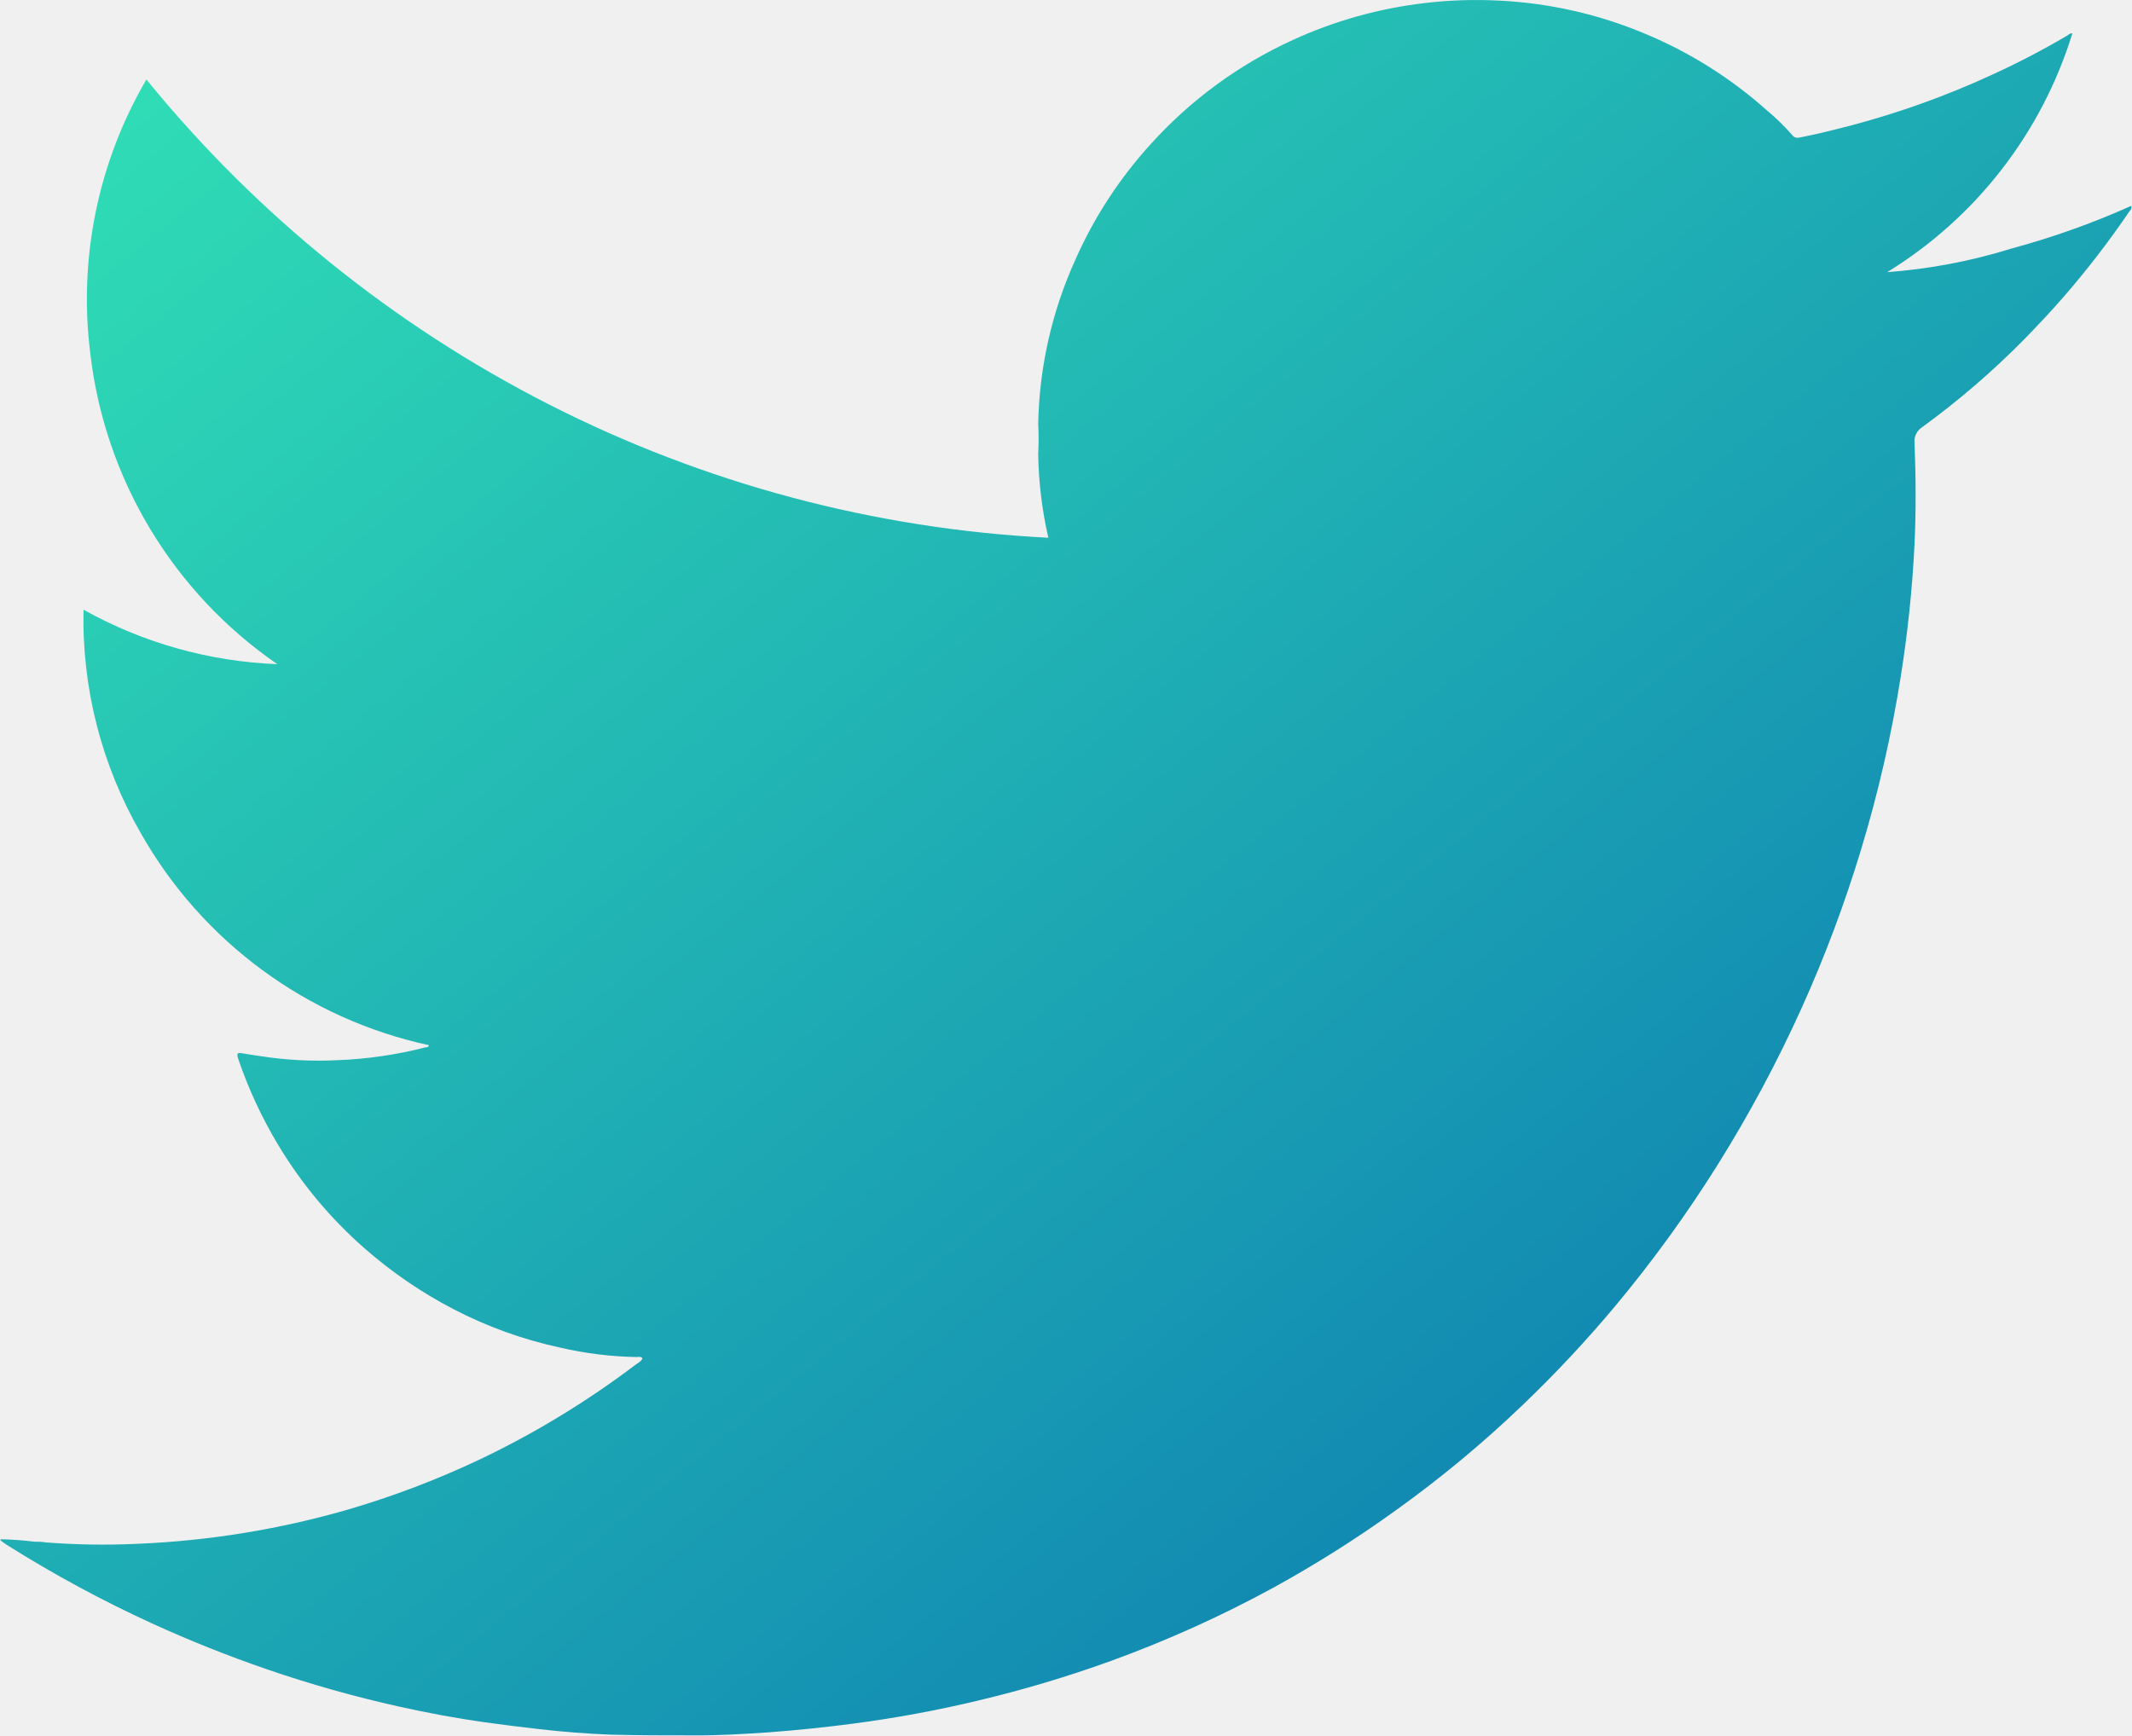
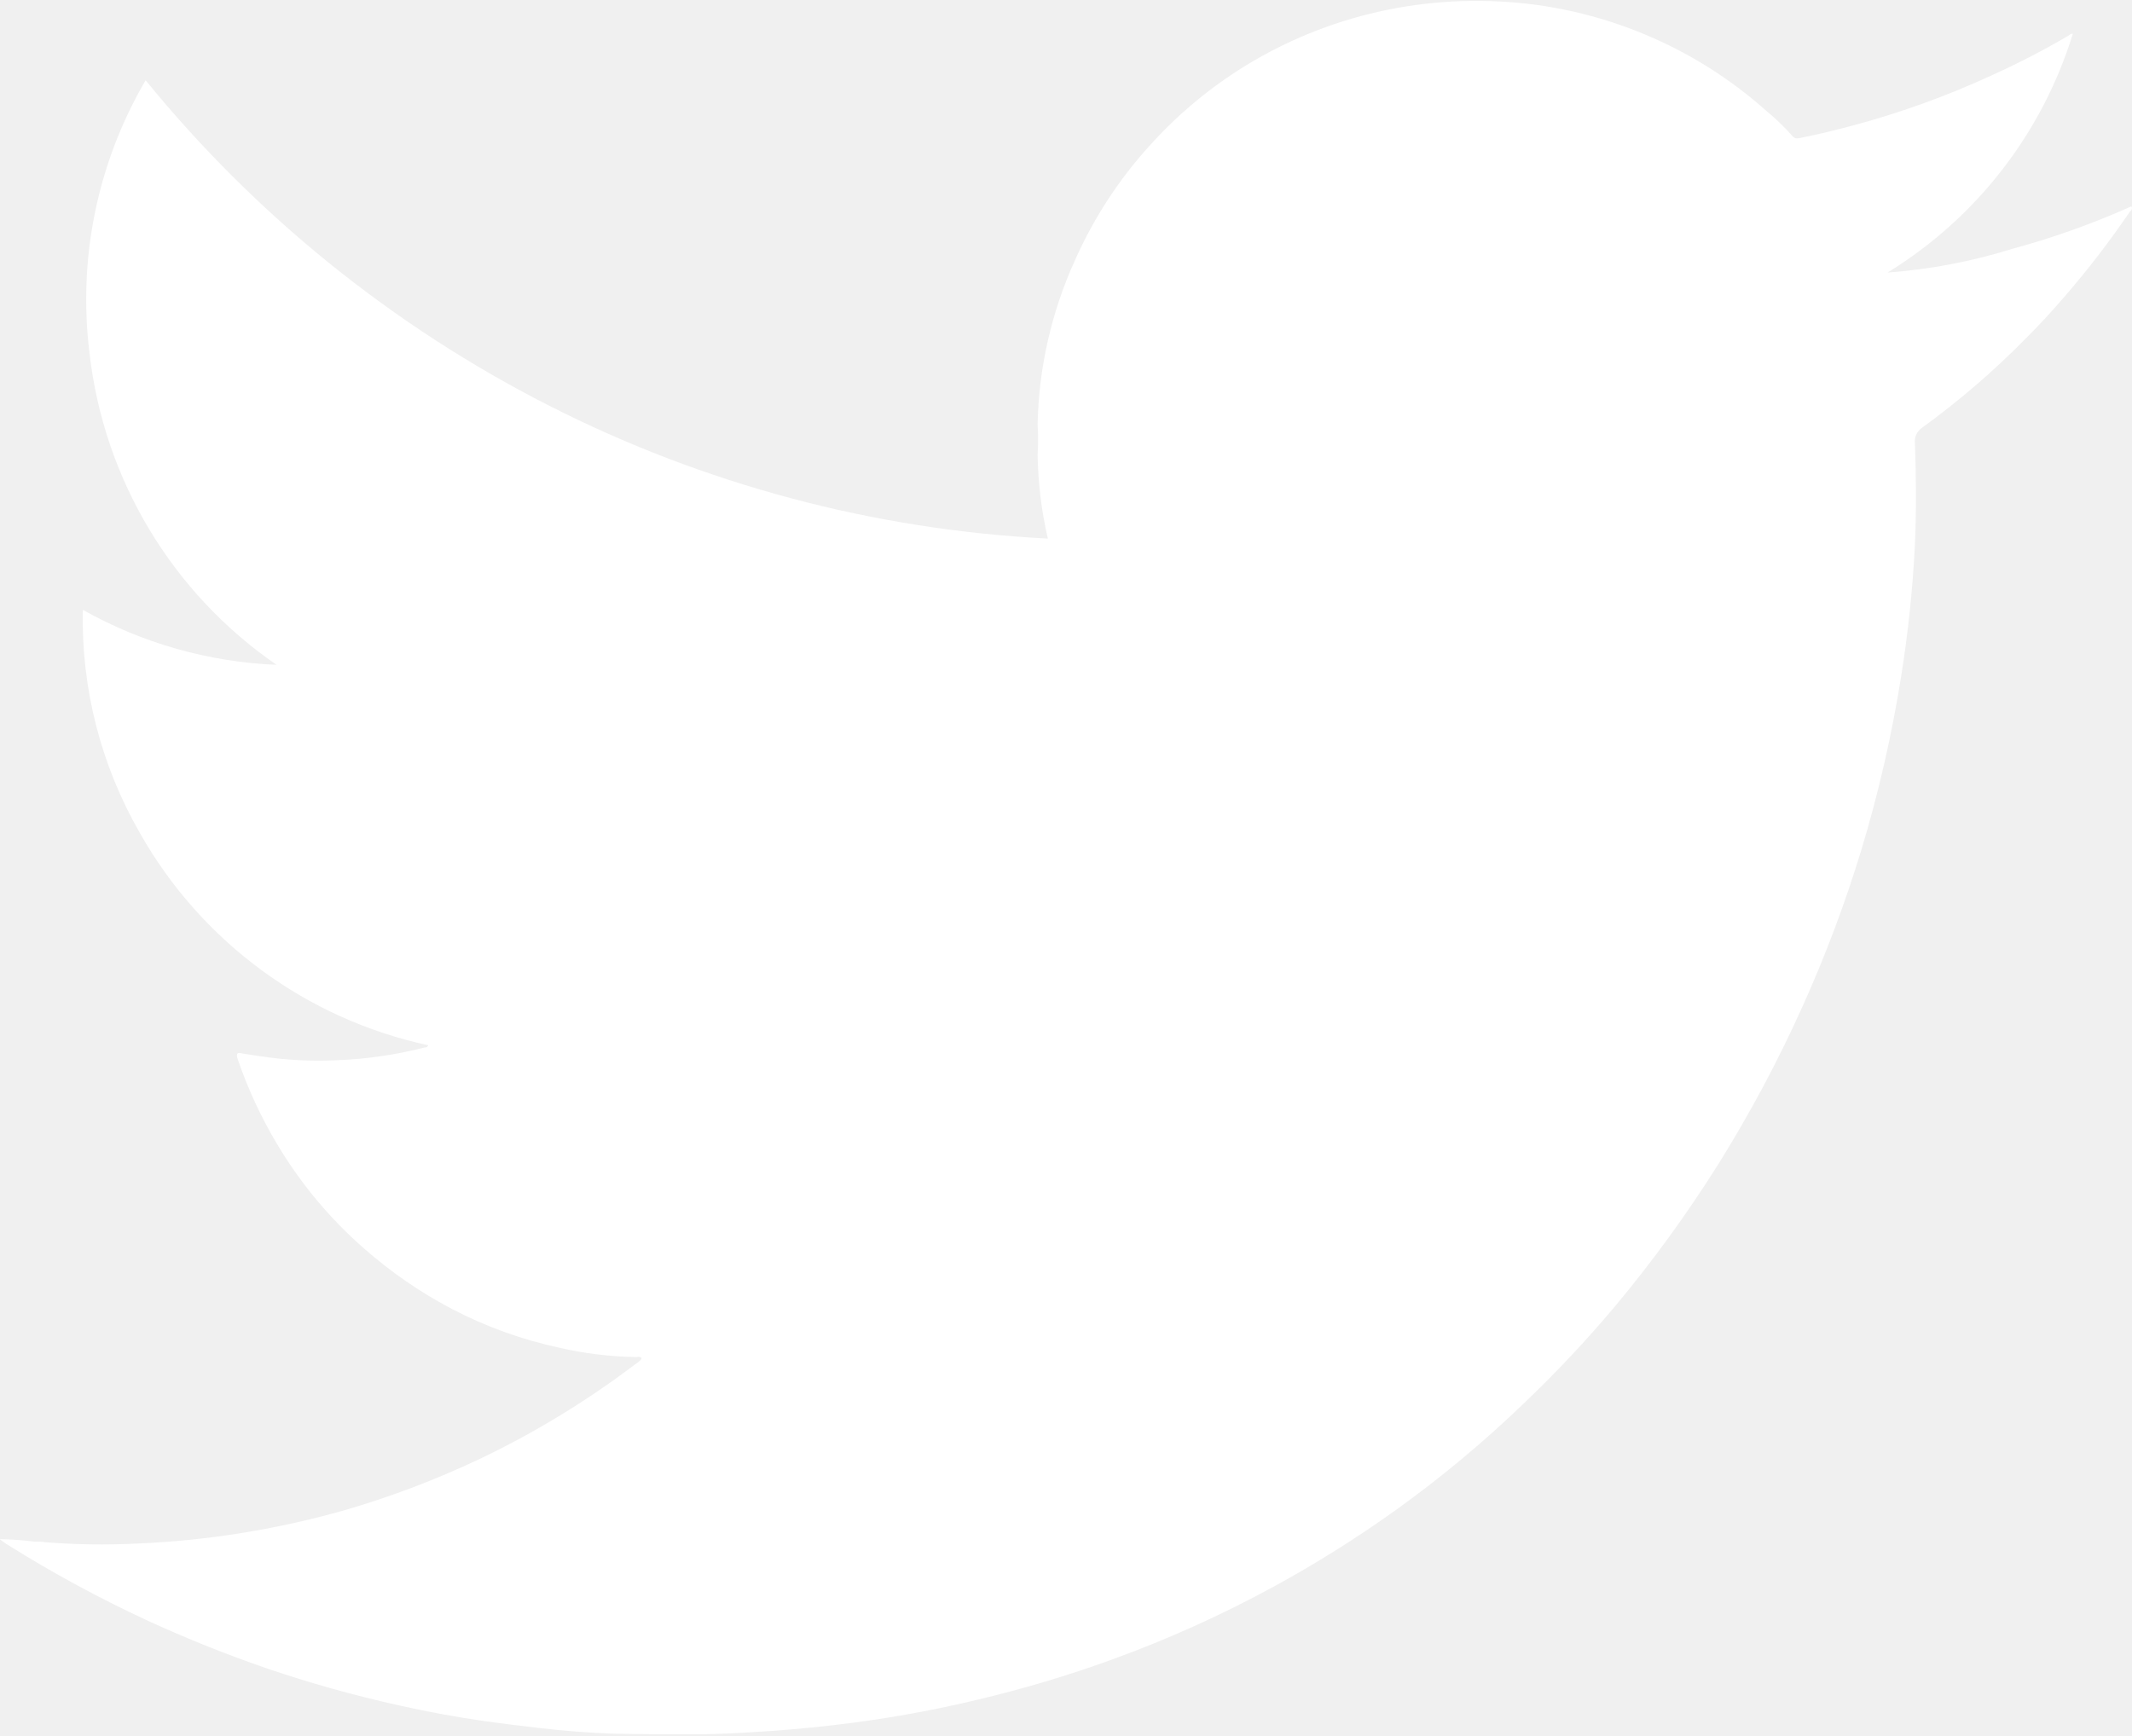
- <svg xmlns="http://www.w3.org/2000/svg" width="24.347" height="19.819" viewBox="0 0 24.347 19.819">
-   <defs>
-     <linearGradient id="linear-gradient" x2="1" y2="1" gradientUnits="objectBoundingBox">
-       <stop offset="0" stop-color="#32e4b6" />
-       <stop offset="1" stop-color="#086eb1" />
-     </linearGradient>
-   </defs>
-   <path id="Tracciato_22592" data-name="Tracciato 22592" d="M-4945.284,2143.548a3.768,3.768,0,0,1,.381.028c.042,0,.087,0,.13.008a8.433,8.433,0,0,0,1.048.016,10.179,10.179,0,0,0,2.4-.39,10.242,10.242,0,0,0,1.512-.575,10.244,10.244,0,0,0,1.774-1.079c.029-.022.065-.037.081-.074-.018-.025-.041-.015-.062-.015a4.206,4.206,0,0,1-.879-.108,4.856,4.856,0,0,1-1.221-.441,5.11,5.11,0,0,1-1.01-.691,4.978,4.978,0,0,1-.992-1.189,5.1,5.1,0,0,1-.452-.975.191.191,0,0,1-.008-.027c-.006-.03,0-.048.038-.041.076.014.153.024.23.036a4.324,4.324,0,0,0,.877.045,4.751,4.751,0,0,0,1-.146c.015,0,.032,0,.041-.025a4.993,4.993,0,0,1-3.29-2.42,4.881,4.881,0,0,1-.655-2.554,4.926,4.926,0,0,0,2.213.622,5.012,5.012,0,0,1-2.137-3.559,4.968,4.968,0,0,1,.642-3.119,14.3,14.3,0,0,0,4.6,3.713,14.14,14.14,0,0,0,5.7,1.521,4.589,4.589,0,0,1-.116-.957,3.131,3.131,0,0,0,0-.345,4.764,4.764,0,0,1,.425-1.875,4.9,4.9,0,0,1,.861-1.32,4.95,4.95,0,0,1,1.621-1.188,5,5,0,0,1,1.516-.423,4.991,4.991,0,0,1,.841-.027,4.92,4.92,0,0,1,1.668.379,4.924,4.924,0,0,1,1.382.868,2.575,2.575,0,0,1,.3.292c.026.032.054.03.091.023.2-.039.4-.09.6-.142a9.844,9.844,0,0,0,1.574-.567,9.294,9.294,0,0,0,.873-.454c.017-.01.032-.03.058-.024a4.891,4.891,0,0,1-2.114,2.726,6.3,6.3,0,0,0,1.418-.269,9.2,9.2,0,0,0,1.367-.487c.013.029-.007.044-.018.06a10.4,10.4,0,0,1-.747.972c-.145.168-.3.331-.452.488a9.437,9.437,0,0,1-1.169,1.007.192.192,0,0,0-.087.188c.015.381.017.763,0,1.144a14.058,14.058,0,0,1-.157,1.512,14.747,14.747,0,0,1-.458,1.994,14.826,14.826,0,0,1-.674,1.795,15.076,15.076,0,0,1-.954,1.783,14.678,14.678,0,0,1-1.175,1.622,13.9,13.9,0,0,1-1.062,1.135,13.167,13.167,0,0,1-1.446,1.2,13.491,13.491,0,0,1-1.4.884,13.482,13.482,0,0,1-1.841.831,13.855,13.855,0,0,1-1.542.46,13.881,13.881,0,0,1-1.405.259q-.48.063-.965.1c-.287.019-.572.037-.859.035-.315,0-.632,0-.948-.008q-.41-.016-.818-.063c-.208-.024-.414-.049-.621-.078-.329-.046-.657-.108-.983-.18a13.952,13.952,0,0,1-1.5-.423q-.673-.231-1.321-.527a14.266,14.266,0,0,1-1.655-.895c-.026-.017-.051-.036-.076-.054A.054.054,0,0,0-4945.284,2143.548Z" transform="translate(4945.295 -2125.967)" fill="url(#linear-gradient)" />
+ <svg xmlns="http://www.w3.org/2000/svg" width="19.382" height="15.777" viewBox="0 0 19.382 15.777">
+   <path id="Tracciato_22592" data-name="Tracciato 22592" d="M-4945.285,2139.962a2.907,2.907,0,0,1,.3.022c.033,0,.069,0,.1.006a6.647,6.647,0,0,0,.834.012,8.119,8.119,0,0,0,1.912-.31,8.244,8.244,0,0,0,1.2-.457,8.115,8.115,0,0,0,1.413-.859c.022-.017.051-.03.064-.058-.014-.021-.033-.012-.049-.012a3.317,3.317,0,0,1-.7-.085,3.866,3.866,0,0,1-.973-.351,4.069,4.069,0,0,1-.8-.55,3.925,3.925,0,0,1-.79-.947,4.066,4.066,0,0,1-.36-.776.172.172,0,0,0-.007-.022c0-.024,0-.038.03-.033.062.012.122.019.184.029a3.464,3.464,0,0,0,.7.036,3.781,3.781,0,0,0,.793-.116c.012,0,.024,0,.032-.02a3.973,3.973,0,0,1-2.619-1.926,3.893,3.893,0,0,1-.521-2.033,3.922,3.922,0,0,0,1.761.5,3.987,3.987,0,0,1-1.7-2.833,3.945,3.945,0,0,1,.51-2.482,11.387,11.387,0,0,0,3.663,2.956,11.257,11.257,0,0,0,4.539,1.211,3.663,3.663,0,0,1-.093-.761,2.152,2.152,0,0,0,0-.275,3.789,3.789,0,0,1,.339-1.493,3.9,3.9,0,0,1,.686-1.051,3.945,3.945,0,0,1,1.29-.946,4,4,0,0,1,1.207-.336,4.033,4.033,0,0,1,.669-.022,3.93,3.93,0,0,1,1.329.3,3.915,3.915,0,0,1,1.1.691,2.041,2.041,0,0,1,.241.232c.021.026.042.024.073.018.16-.031.319-.071.478-.113a7.876,7.876,0,0,0,1.253-.452,7.387,7.387,0,0,0,.7-.361c.014-.008.025-.024.046-.02a3.893,3.893,0,0,1-1.684,2.17,5.006,5.006,0,0,0,1.129-.214,7.318,7.318,0,0,0,1.088-.388c.012.023,0,.035-.014.048a8.3,8.3,0,0,1-.595.774c-.115.134-.235.264-.36.388a7.466,7.466,0,0,1-.93.8.151.151,0,0,0-.069.149c.011.3.013.608,0,.911a11.082,11.082,0,0,1-.125,1.2,11.891,11.891,0,0,1-.364,1.587,11.867,11.867,0,0,1-.538,1.429,12.019,12.019,0,0,1-.758,1.419,11.862,11.862,0,0,1-.937,1.291,10.919,10.919,0,0,1-.846.9,10.492,10.492,0,0,1-1.15.957,10.8,10.8,0,0,1-1.116.7,10.715,10.715,0,0,1-1.467.661,10.984,10.984,0,0,1-1.227.366,10.942,10.942,0,0,1-1.118.207c-.256.034-.512.059-.77.077-.228.015-.455.03-.684.029-.251,0-.5,0-.754-.006q-.327-.013-.652-.051c-.166-.019-.329-.039-.494-.062-.262-.037-.523-.086-.783-.144a11.244,11.244,0,0,1-1.2-.336c-.358-.123-.708-.263-1.053-.42a11.44,11.44,0,0,1-1.316-.712c-.021-.014-.041-.029-.062-.044A.028.028,0,0,0-4945.285,2139.962Z" transform="translate(4945.295 -2125.967)" fill="#fff" />
</svg>
